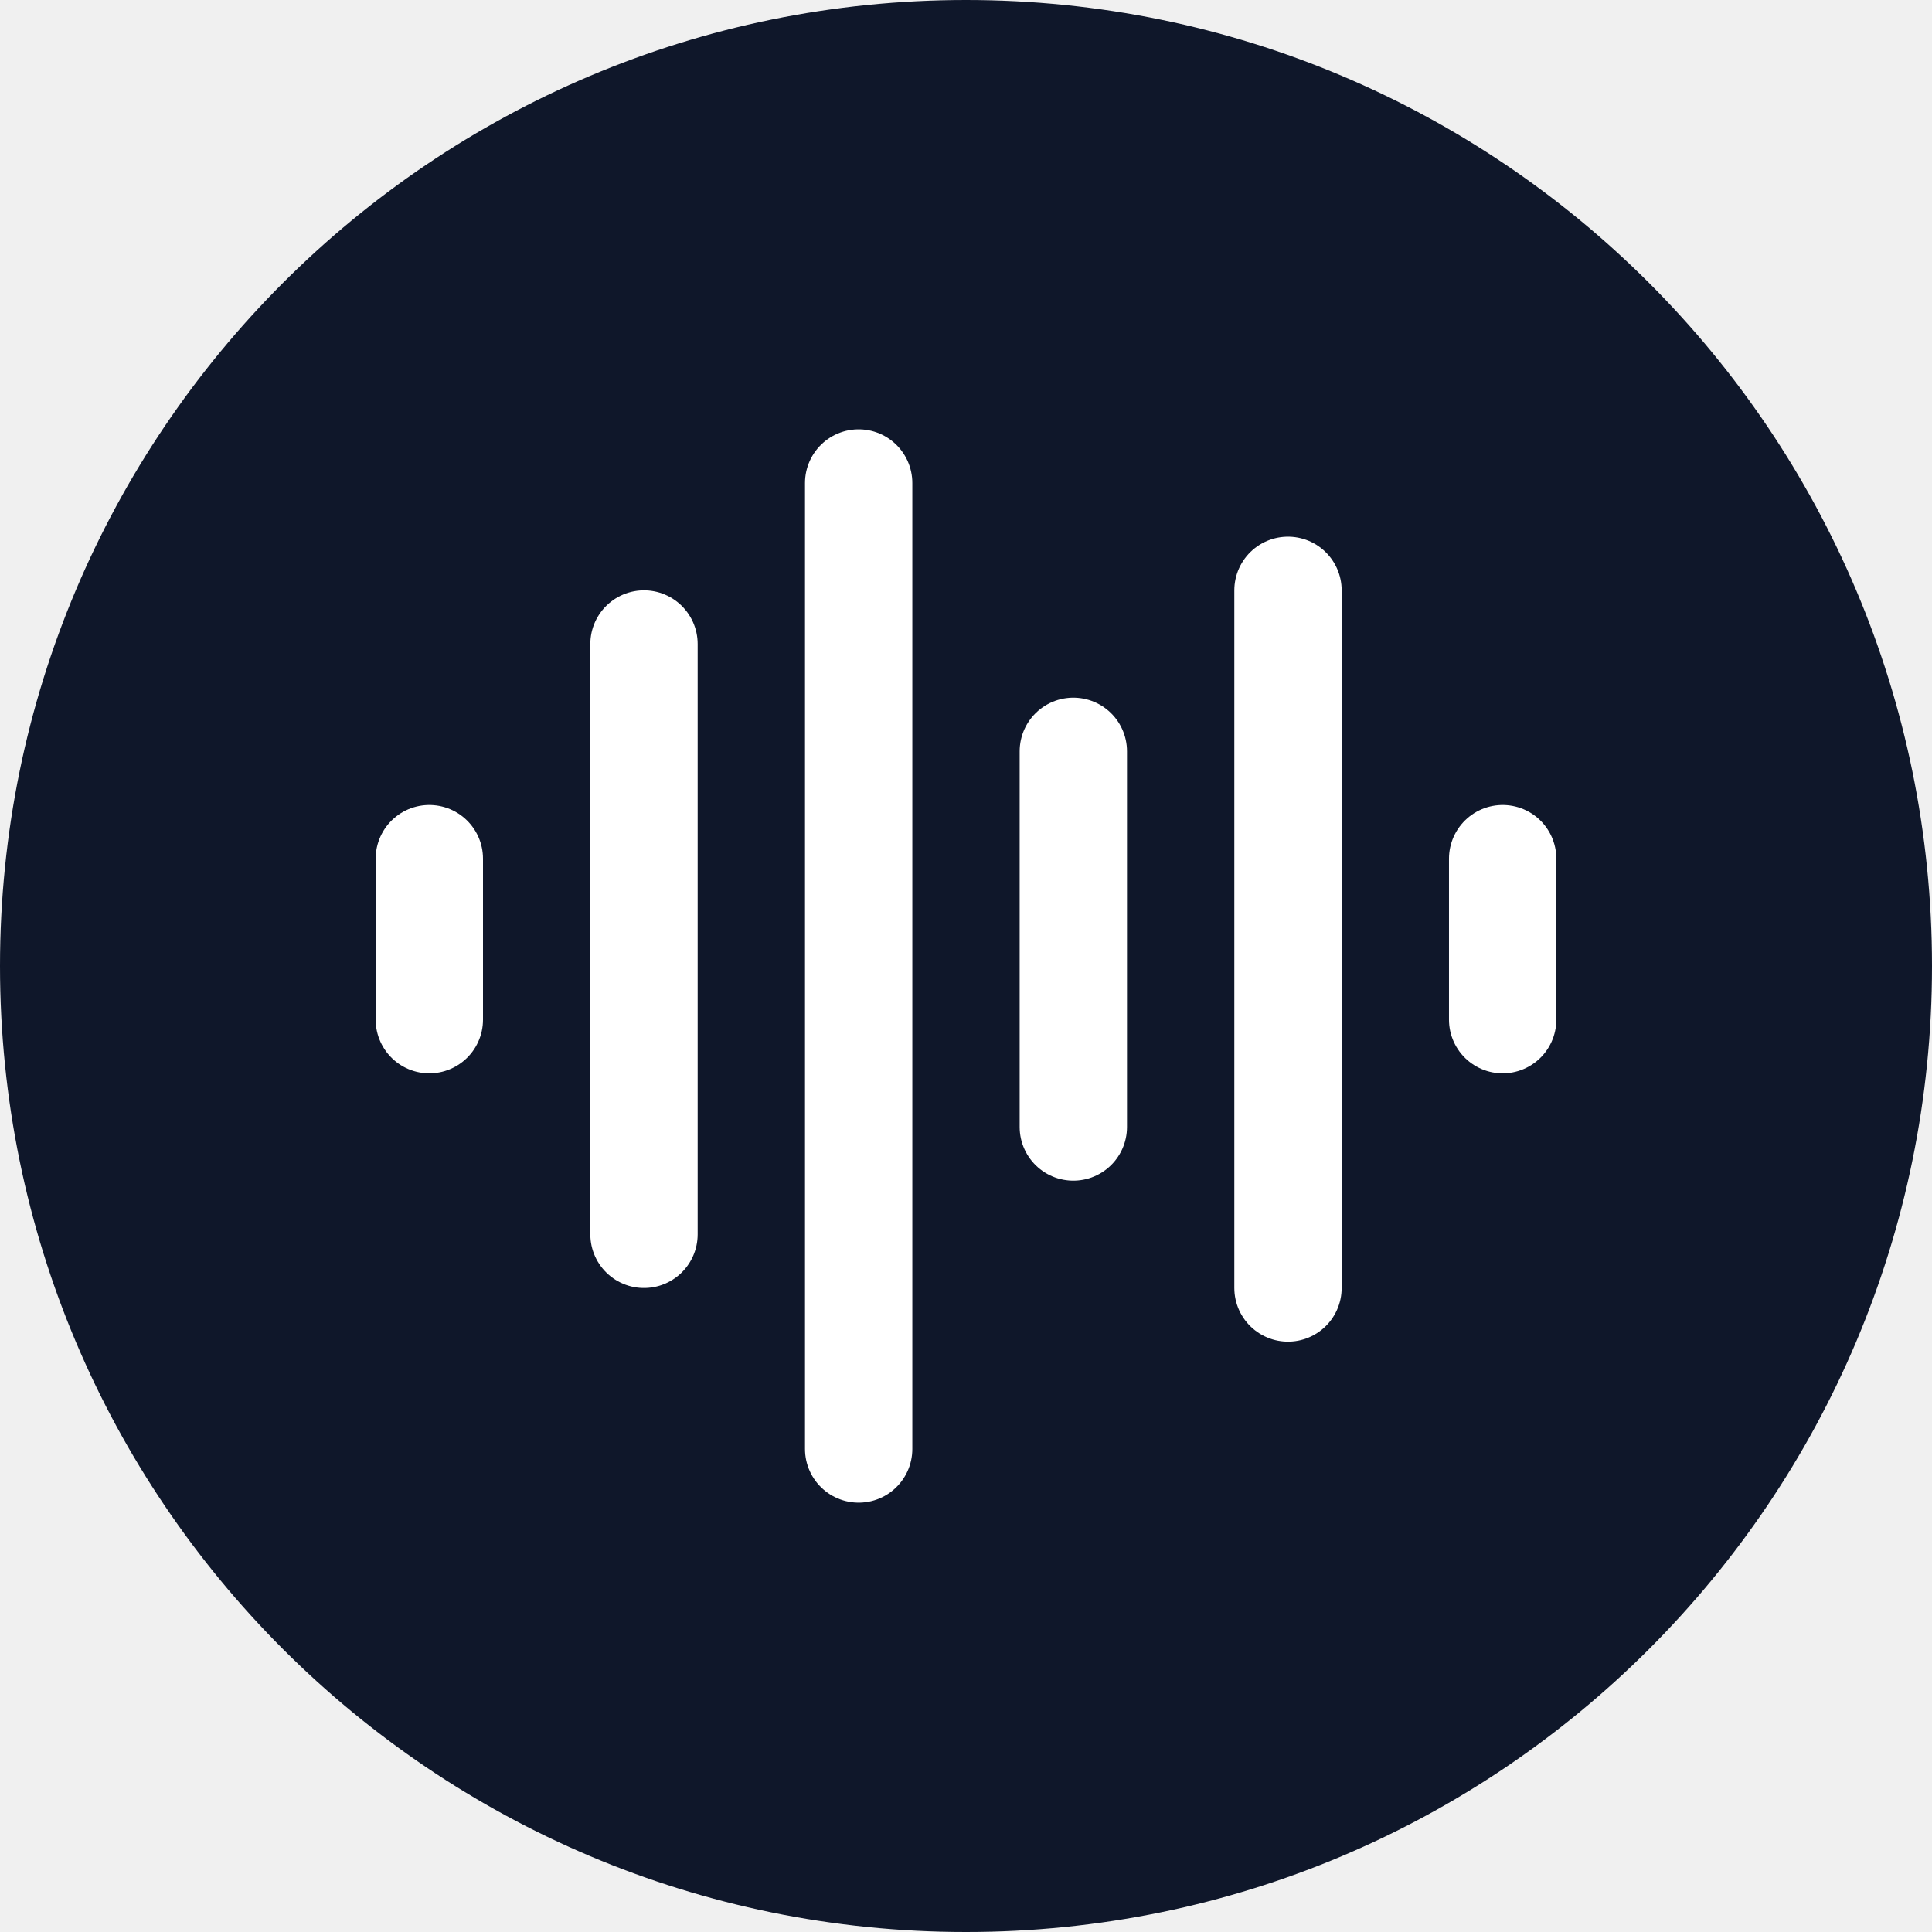
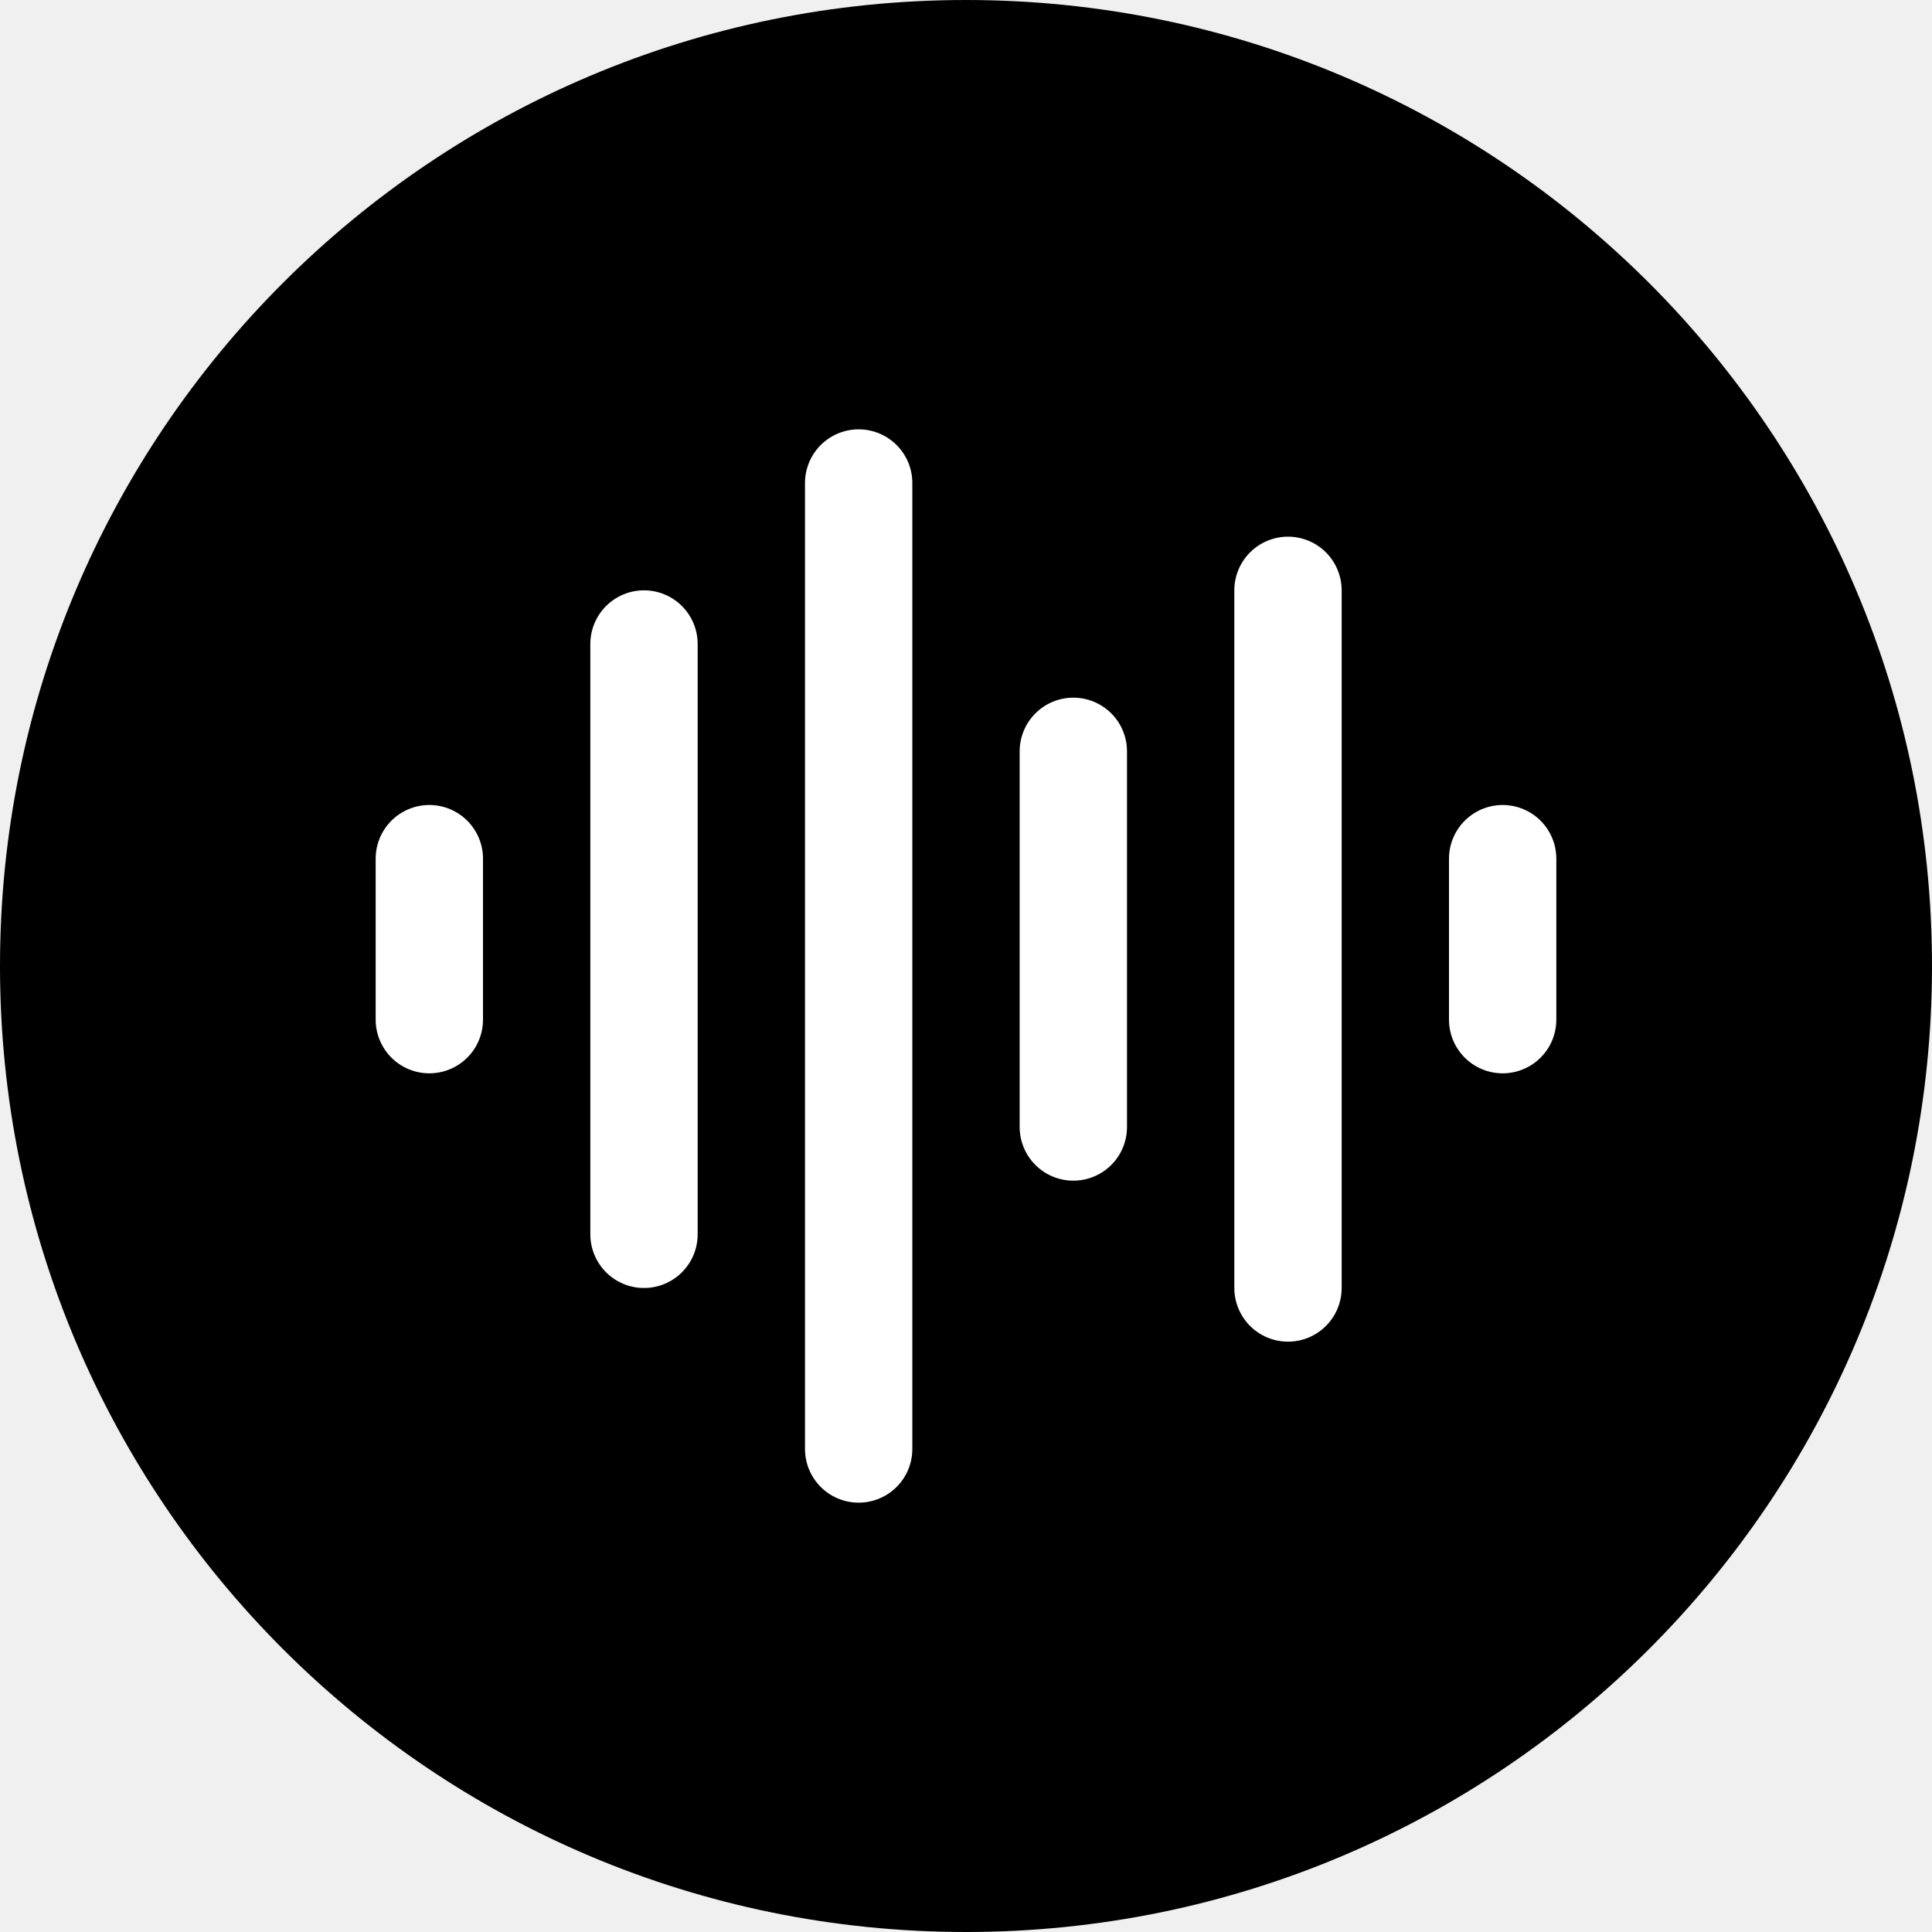
<svg xmlns="http://www.w3.org/2000/svg" viewBox="0 0 24 24">
-   <circle cx="12" cy="12" r="12" fill="#0f172a" />
+   <circle cx="12" cy="12" r="12" fill="oklch(61% 0.09 60.8)" />
  <g stroke="white" stroke-width="2" stroke-linecap="round" stroke-linejoin="round" fill="none" transform="translate(4,4) scale(0.66666)">
    <path d="M2 10v3" />
    <path d="M6 6v11" />
    <path d="M10 3v18" />
    <path d="M14 8v7" />
    <path d="M18 5v13" />
    <path d="M22 10v3" />
  </g>
</svg>
